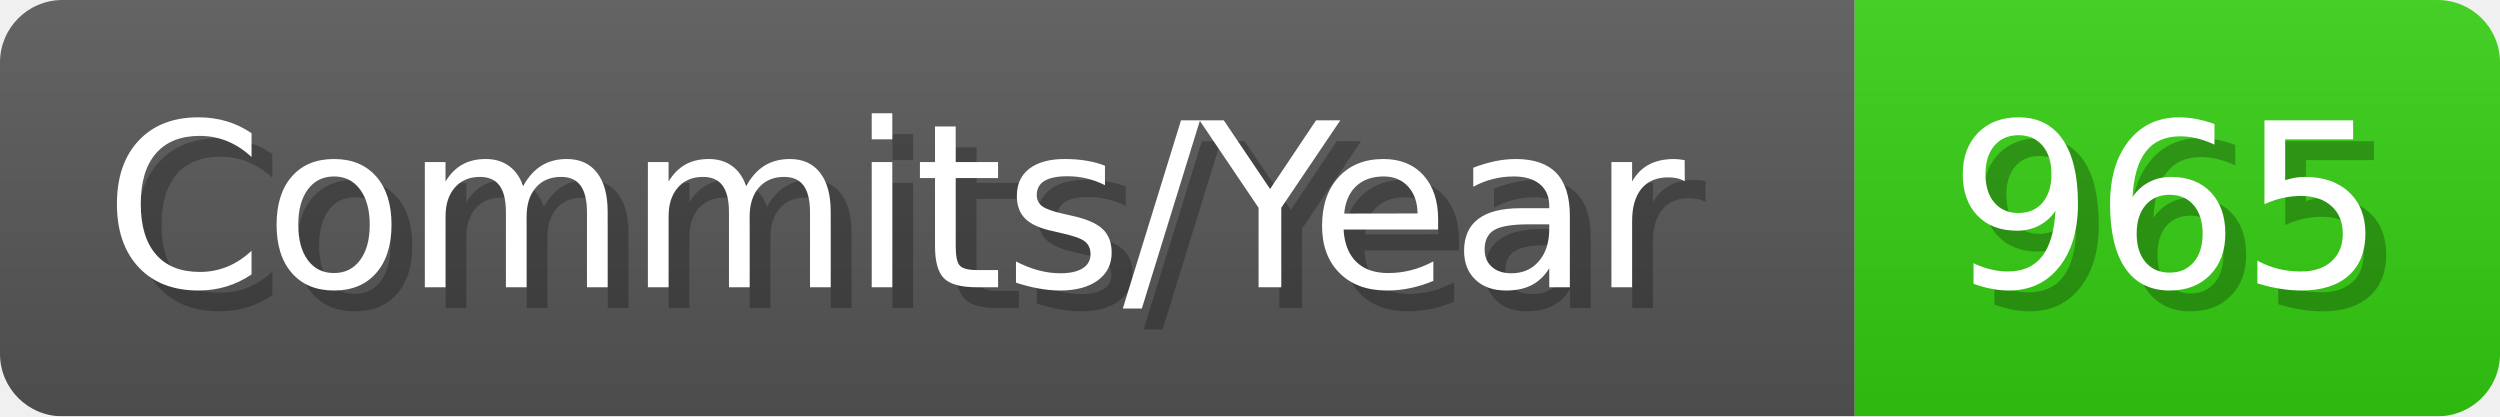
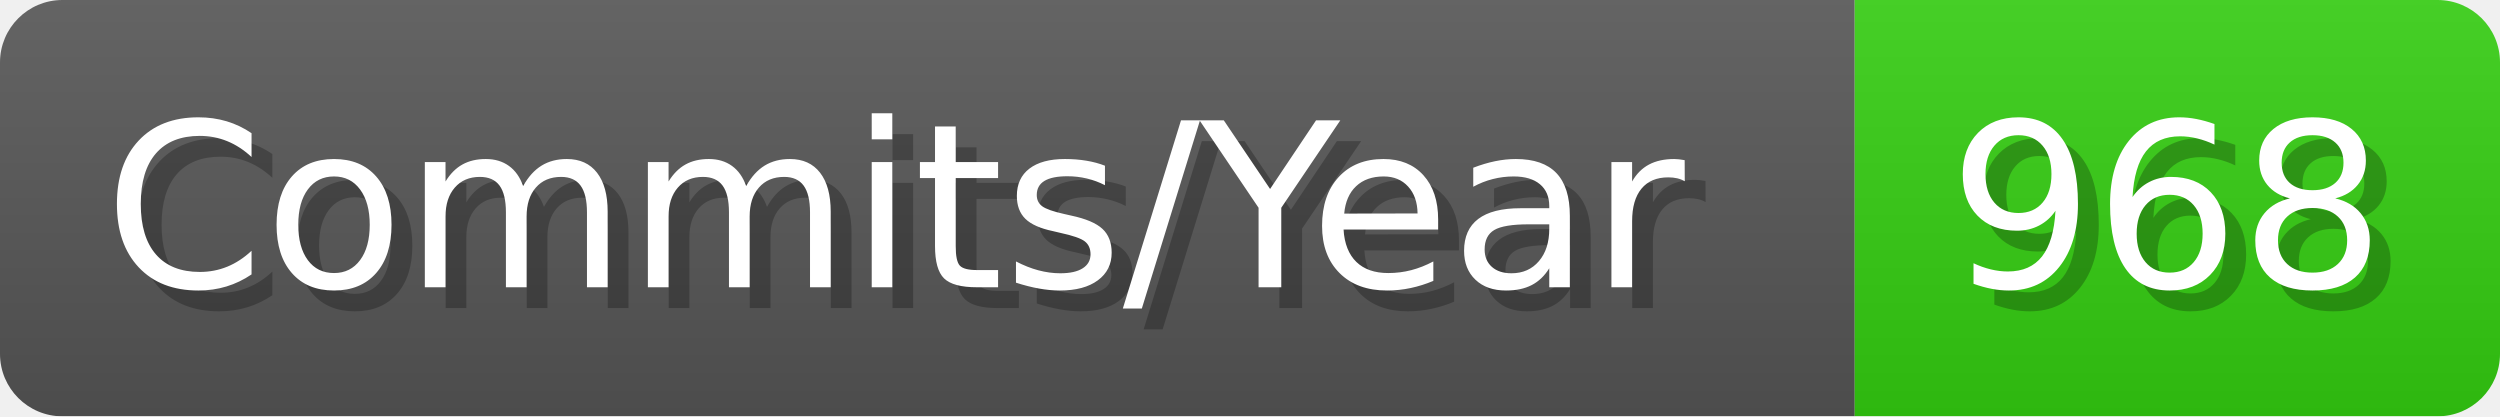
- <svg xmlns="http://www.w3.org/2000/svg" width="120.1" height="20" viewBox="0 0 1201 200" role="img" aria-label="Commits/Year: 965">
+ <svg xmlns="http://www.w3.org/2000/svg" width="120.1" height="20" viewBox="0 0 1201 200" role="img" aria-label="Commits/Year: 968">
  <linearGradient id="aUPdi" x2="0" y2="100%">
    <stop offset="0" stop-opacity=".1" stop-color="#EEE" />
    <stop offset="1" stop-opacity=".1" />
  </linearGradient>
  <mask id="WfAiQ">
    <rect width="1201" height="200" rx="30" fill="#FFF" />
  </mask>
  <g mask="url(#WfAiQ)">
    <rect width="891" height="200" fill="#555" />
    <rect width="310" height="200" fill="#3C1" x="891" />
    <rect width="1201" height="200" fill="url(#aUPdi)" />
  </g>
  <g aria-hidden="true" fill="#fff" text-anchor="start" font-family="Verdana,DejaVu Sans,sans-serif" font-size="110">
    <text x="60" y="148" textLength="791" fill="#000" opacity="0.25">Commits/Year</text>
    <text x="50" y="138" textLength="791">Commits/Year</text>
-     <text x="946" y="148" textLength="210" fill="#000" opacity="0.25">965</text>
-     <text x="936" y="138" textLength="210">965</text>
+     <text x="946" y="148" textLength="210" fill="#000" opacity="0.25">968</text>
+     <text x="936" y="138" textLength="210">968</text>
  </g>
</svg>
